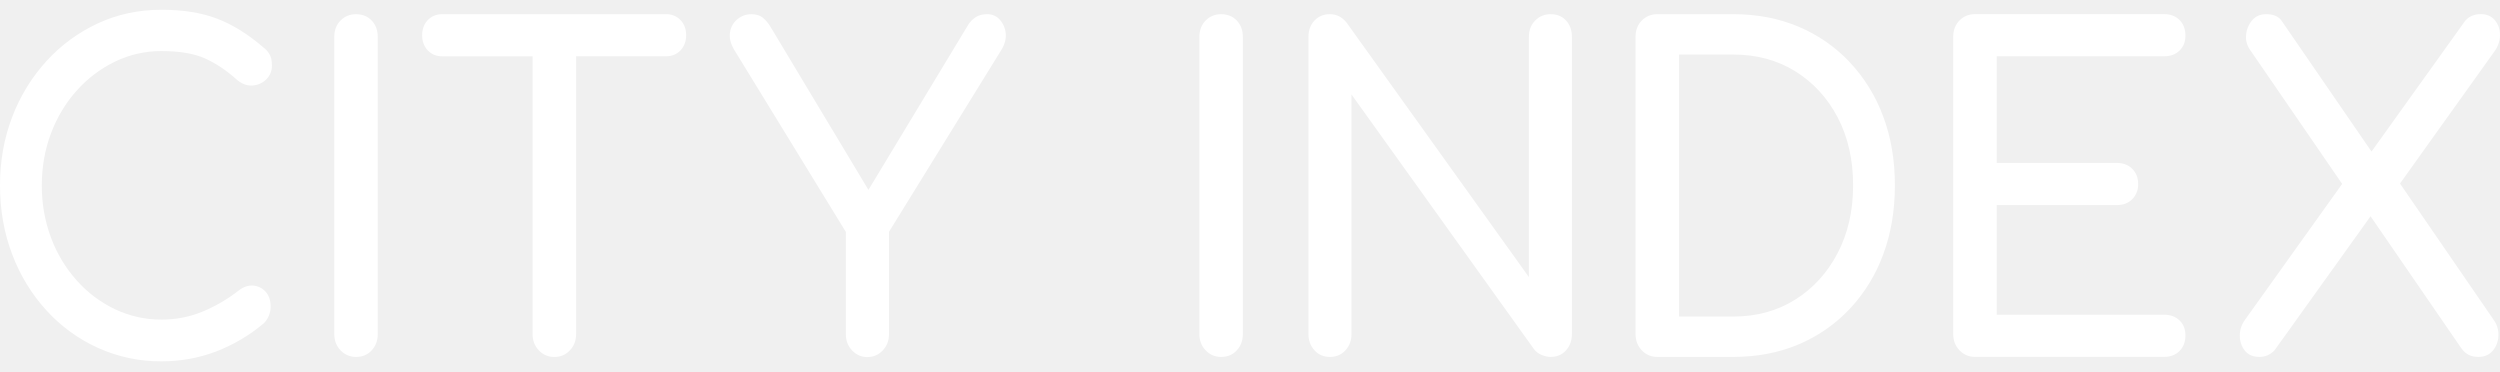
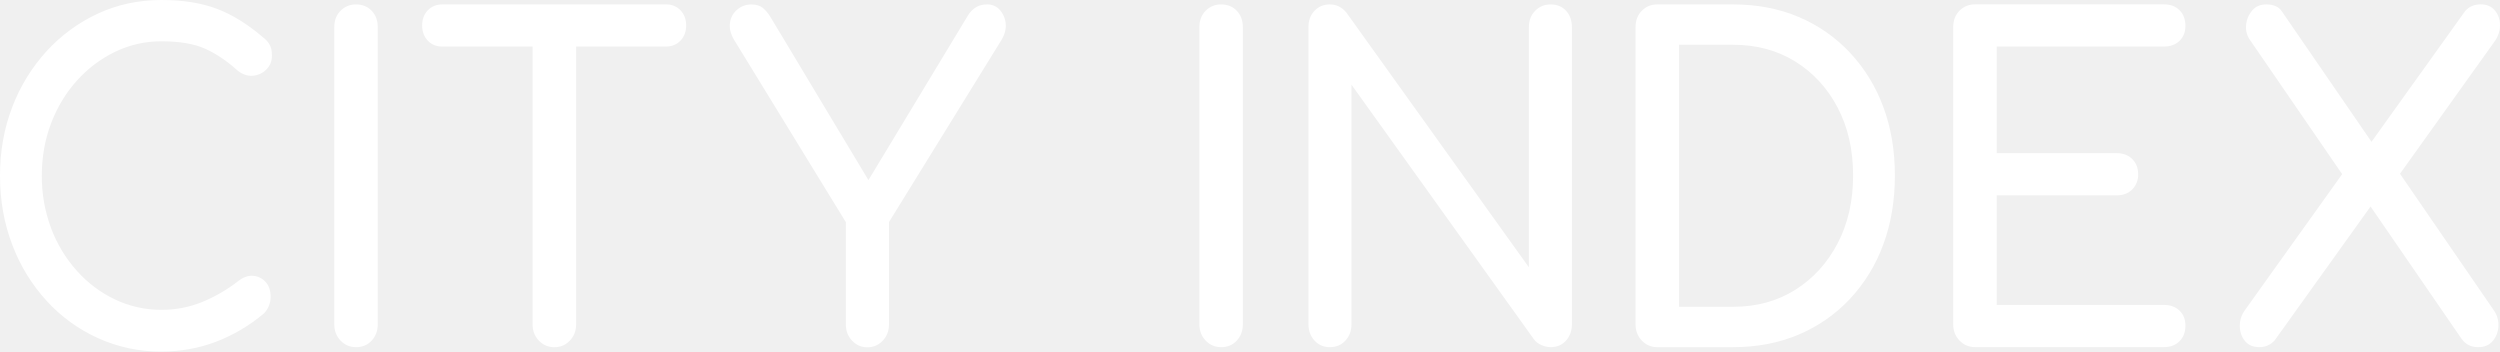
- <svg xmlns="http://www.w3.org/2000/svg" width="128" height="19" viewBox="0 0 128 19" fill="none">
-   <path d="M3.93 4.636a6.283 6.283 0 011.96-1.482 5.39 5.39 0 012.377-.539c.927 0 1.674.126 2.238.38.564.256 1.11.622 1.64 1.102.256.209.52.303.792.281.27-.021.504-.126.696-.315a.946.946 0 00.289-.708 1.7 1.7 0 00-.032-.35.852.852 0 00-.13-.29 1.207 1.207 0 00-.268-.282c-.8-.689-1.595-1.183-2.388-1.482C10.314.651 9.368.5 8.267.5c-1.172 0-2.256.233-3.255.696a8.255 8.255 0 00-2.624 1.921A8.981 8.981 0 00.631 5.972C.211 7.059 0 8.23 0 9.489c0 1.273.21 2.457.631 3.551a8.881 8.881 0 001.757 2.865 8.038 8.038 0 002.633 1.909 7.732 7.732 0 003.246.686c.971 0 1.896-.165 2.774-.495a8.528 8.528 0 002.474-1.46 1.206 1.206 0 00.342-.832c0-.33-.085-.587-.256-.776a.953.953 0 00-.632-.315c-.25-.022-.503.063-.76.26a7.885 7.885 0 01-1.875 1.088 5.475 5.475 0 01-2.067.393 5.476 5.476 0 01-2.376-.529 6.17 6.17 0 01-1.96-1.472 6.886 6.886 0 01-1.319-2.19 7.532 7.532 0 01-.471-2.685c0-.944.157-1.832.471-2.664.315-.83.754-1.56 1.318-2.187zM18.229.726c-.314 0-.578.109-.793.325-.215.218-.321.497-.321.841v15.213c0 .33.106.607.32.832.216.224.48.338.794.338.328 0 .596-.112.802-.338.208-.225.31-.502.31-.832V1.893c0-.344-.104-.625-.31-.841-.206-.216-.474-.325-.802-.325zM34.1.726H22.642c-.3 0-.545.102-.74.303-.191.201-.288.46-.288.776 0 .315.097.573.289.776.191.202.439.303.74.303h4.625v14.224c0 .33.107.606.322.832.215.223.478.337.793.337.314 0 .578-.111.793-.337.215-.226.321-.502.321-.832V2.882h4.605c.3 0 .546-.102.74-.303.192-.201.289-.461.289-.776 0-.316-.097-.573-.289-.776A.985.985 0 0034.1.726zM51.19 1.007a.837.837 0 00-.643-.281c-.23 0-.421.048-.578.145a1.278 1.278 0 00-.407.415l-5.098 8.436-5.012-8.344a1.82 1.82 0 00-.407-.482c-.143-.112-.335-.168-.578-.168-.27 0-.51.087-.717.26a1.048 1.048 0 00-.374.674c-.044.277.028.572.215.888l5.717 9.326v5.237c0 .33.106.606.321.832.215.223.472.337.773.337.314 0 .578-.112.792-.337.215-.226.322-.502.322-.832V11.87l5.761-9.326c.171-.284.243-.565.215-.842a1.208 1.208 0 00-.303-.696zM62.522.726c-.314 0-.578.109-.793.325-.215.218-.321.497-.321.841v15.213c0 .33.106.607.321.832.215.224.479.338.793.338.328 0 .596-.112.802-.338.208-.225.31-.502.31-.832V1.893c0-.344-.104-.625-.31-.841-.206-.216-.474-.325-.802-.325zM79.394.726c-.315 0-.578.109-.793.325-.215.218-.322.497-.322.841v12.293L68.942 1.153c-.229-.284-.513-.427-.858-.427-.314 0-.575.109-.781.325-.208.218-.31.497-.31.841v15.213c0 .33.104.607.31.832.206.224.467.338.781.338.328 0 .597-.112.802-.337.206-.226.31-.503.31-.832V4.836l9.338 13.032c.1.134.231.236.395.304s.317.102.46.102c.329 0 .592-.112.793-.338.199-.225.3-.502.3-.832V1.893c0-.344-.099-.625-.3-.841-.194-.216-.46-.325-.788-.325z" fill="#fff" />
-   <path fill-rule="evenodd" clip-rule="evenodd" d="M94.708 3.185a7.694 7.694 0 00-2.624-1.819C91.078.94 89.959.726 88.73.726h-3.876c-.315 0-.579.109-.794.325-.215.218-.32.497-.32.841v15.213c0 .33.106.607.32.832.215.224.48.338.793.338h3.877c1.228 0 2.345-.214 3.353-.64a7.717 7.717 0 002.624-1.82 8.163 8.163 0 001.713-2.787c.4-1.07.598-2.25.598-3.539 0-1.288-.198-2.464-.598-3.526a8.188 8.188 0 00-1.713-2.778zm-.622 9.775c-.53 1.012-1.253 1.805-2.173 2.382-.92.577-1.982.866-3.181.866h-2.763V2.792h2.763c1.2 0 2.258.284 3.18.854.92.57 1.647 1.356 2.174 2.36.527 1.004.793 2.164.793 3.483 0 1.303-.264 2.46-.793 3.471z" fill="#fff" />
-   <path d="M110.801 2.882c.328 0 .591-.097.793-.294.198-.194.3-.448.3-.764 0-.33-.099-.596-.3-.798-.199-.201-.465-.303-.793-.303h-9.682c-.315 0-.578.11-.793.325-.215.218-.322.497-.322.842v15.213c0 .33.107.606.322.832.215.223.478.337.793.337h9.682c.328 0 .591-.102.793-.303.198-.202.3-.468.3-.798 0-.316-.099-.57-.3-.764-.199-.194-.465-.294-.793-.294h-8.568v-5.612h6.147c.328 0 .592-.102.793-.304a1.06 1.06 0 00.301-.776c0-.315-.1-.572-.301-.776-.199-.201-.465-.303-.793-.303h-6.147v-5.46h8.568zM122.88 9.397l4.883-6.83c.171-.27.249-.546.235-.832a1.131 1.131 0 00-.277-.718c-.171-.194-.407-.294-.707-.294-.329 0-.592.112-.793.337l-4.8 6.7-4.603-6.697c-.157-.226-.42-.337-.793-.337-.3 0-.538.104-.716.315a1.32 1.32 0 00-.31.742c-.028.284.044.546.215.786l4.704 6.847-4.984 6.971c-.171.24-.256.505-.256.798 0 .291.085.549.256.764.171.219.421.325.749.325.301 0 .557-.111.772-.337l4.918-6.864 4.658 6.774c.113.15.238.26.375.325.136.069.295.102.483.102.314 0 .559-.104.74-.315a1.23 1.23 0 00.289-.764 1.266 1.266 0 00-.236-.81l-4.802-6.988z" fill="#fff" />
+ <svg xmlns="http://www.w3.org/2000/svg" width="128" height="18" viewBox="0 0 128 18" fill="none">
+   <path d="M3.93 4.136a6.283 6.283 0 011.96-1.482 5.39 5.39 0 012.377-.539c.927 0 1.674.126 2.238.38.564.256 1.11.622 1.64 1.102.256.209.52.303.792.281.27-.021.504-.126.696-.315a.946.946 0 00.289-.708 1.7 1.7 0 00-.032-.35.852.852 0 00-.13-.29 1.207 1.207 0 00-.268-.282c-.8-.689-1.595-1.184-2.388-1.482C10.314.151 9.368 0 8.267 0 7.095 0 6.011.233 5.012.696a8.255 8.255 0 00-2.624 1.921A8.981 8.981 0 00.631 5.472C.211 6.559 0 7.73 0 8.989c0 1.273.21 2.457.631 3.551a8.881 8.881 0 001.757 2.865 8.038 8.038 0 002.633 1.909A7.732 7.732 0 008.267 18c.971 0 1.896-.165 2.774-.495a8.528 8.528 0 002.474-1.46 1.206 1.206 0 00.342-.832c0-.33-.085-.587-.256-.776a.953.953 0 00-.632-.315c-.25-.022-.503.063-.76.26a7.885 7.885 0 01-1.875 1.088 5.475 5.475 0 01-2.067.393 5.476 5.476 0 01-2.376-.529 6.17 6.17 0 01-1.96-1.472 6.886 6.886 0 01-1.319-2.19 7.532 7.532 0 01-.471-2.685c0-.944.157-1.832.471-2.664.315-.83.754-1.56 1.318-2.187zM18.229.226c-.314 0-.578.109-.793.325-.215.218-.321.497-.321.841v15.213c0 .33.106.607.32.832.216.224.48.338.794.338.328 0 .596-.112.802-.338.208-.225.31-.502.31-.832V1.393c0-.344-.104-.625-.31-.841-.206-.216-.474-.325-.802-.325zM34.1.226H22.642c-.3 0-.545.102-.74.303-.191.201-.288.46-.288.776 0 .315.097.573.289.776.191.202.439.303.74.303h4.625v14.224c0 .33.107.606.322.832.215.223.478.337.793.337.314 0 .578-.111.793-.337.215-.226.321-.502.321-.832V2.382h4.605c.3 0 .546-.102.74-.303.192-.201.289-.461.289-.776 0-.316-.097-.573-.289-.776A.985.985 0 0034.1.226zM51.19.507a.837.837 0 00-.643-.281c-.23 0-.421.048-.578.145a1.278 1.278 0 00-.407.415l-5.098 8.436L39.452.878a1.82 1.82 0 00-.407-.482c-.143-.112-.335-.168-.578-.168-.27 0-.51.087-.717.26a1.048 1.048 0 00-.374.674c-.044.277.028.572.215.888l5.717 9.326v5.237c0 .33.106.606.321.832.215.223.472.337.773.337.314 0 .578-.112.792-.337.215-.226.322-.502.322-.832V11.37l5.761-9.326c.171-.284.243-.565.215-.842a1.208 1.208 0 00-.303-.696zM62.522.226c-.314 0-.578.109-.793.325-.215.218-.321.497-.321.841v15.213c0 .33.106.607.321.832.215.224.479.338.793.338.328 0 .596-.112.802-.338.208-.225.31-.502.31-.832V1.393c0-.344-.104-.625-.31-.841-.206-.216-.474-.325-.802-.325zM79.394.226c-.315 0-.578.109-.793.325-.215.218-.322.497-.322.841v12.293L68.942.653c-.229-.284-.513-.427-.858-.427-.314 0-.575.109-.781.325-.208.218-.31.497-.31.841v15.213c0 .33.104.607.31.832.206.224.467.338.781.338.328 0 .597-.112.802-.337.206-.226.31-.503.31-.832V4.336l9.338 13.032c.1.134.231.236.395.304s.317.102.46.102c.329 0 .592-.112.793-.338.199-.225.3-.502.3-.832V1.393c0-.344-.099-.625-.3-.841-.194-.216-.46-.325-.788-.325z" fill="#fff" />
+   <path fill-rule="evenodd" clip-rule="evenodd" d="M94.708 2.685A7.694 7.694 0 0092.084.866C91.078.44 89.959.226 88.73.226h-3.876c-.315 0-.579.109-.794.325-.215.218-.32.497-.32.841v15.213c0 .33.106.607.32.832.215.224.48.338.793.338h3.877c1.228 0 2.345-.214 3.353-.64a7.717 7.717 0 002.624-1.82 8.163 8.163 0 001.713-2.787c.4-1.07.598-2.25.598-3.539 0-1.288-.198-2.464-.598-3.526a8.188 8.188 0 00-1.713-2.778zm-.622 9.775c-.53 1.012-1.253 1.805-2.173 2.382-.92.577-1.982.866-3.181.866h-2.763V2.292h2.763c1.2 0 2.258.284 3.18.854.92.57 1.647 1.356 2.174 2.36.527 1.004.793 2.164.793 3.483 0 1.303-.264 2.46-.793 3.471z" fill="#fff" />
+   <path d="M110.801 2.382c.328 0 .591-.097.793-.294.198-.194.3-.448.3-.764 0-.33-.099-.596-.3-.798-.199-.201-.465-.303-.793-.303h-9.682c-.315 0-.578.11-.793.325-.215.218-.322.497-.322.842v15.213c0 .33.107.606.322.832.215.223.478.337.793.337h9.682c.328 0 .591-.102.793-.303.198-.202.3-.468.3-.798 0-.316-.099-.57-.3-.764-.199-.194-.465-.294-.793-.294h-8.568v-5.612h6.147c.328 0 .592-.102.793-.304a1.06 1.06 0 00.301-.776c0-.315-.1-.572-.301-.776-.199-.201-.465-.303-.793-.303h-6.147v-5.46h8.568zM122.88 8.897l4.883-6.83c.171-.27.249-.546.235-.832a1.131 1.131 0 00-.277-.718c-.171-.194-.407-.294-.707-.294-.329 0-.592.112-.793.337l-4.8 6.7-4.603-6.697c-.157-.226-.42-.337-.793-.337-.3 0-.538.104-.716.315a1.32 1.32 0 00-.31.742c-.028.284.044.546.215.786l4.704 6.847-4.984 6.971c-.171.24-.256.505-.256.798 0 .291.085.549.256.764.171.219.421.325.749.325.301 0 .557-.111.772-.337l4.918-6.864 4.658 6.774c.113.15.238.26.375.325.136.069.295.102.483.102.314 0 .559-.104.74-.315a1.23 1.23 0 00.289-.764 1.266 1.266 0 00-.236-.81l-4.802-6.988z" fill="#fff" />
</svg>
